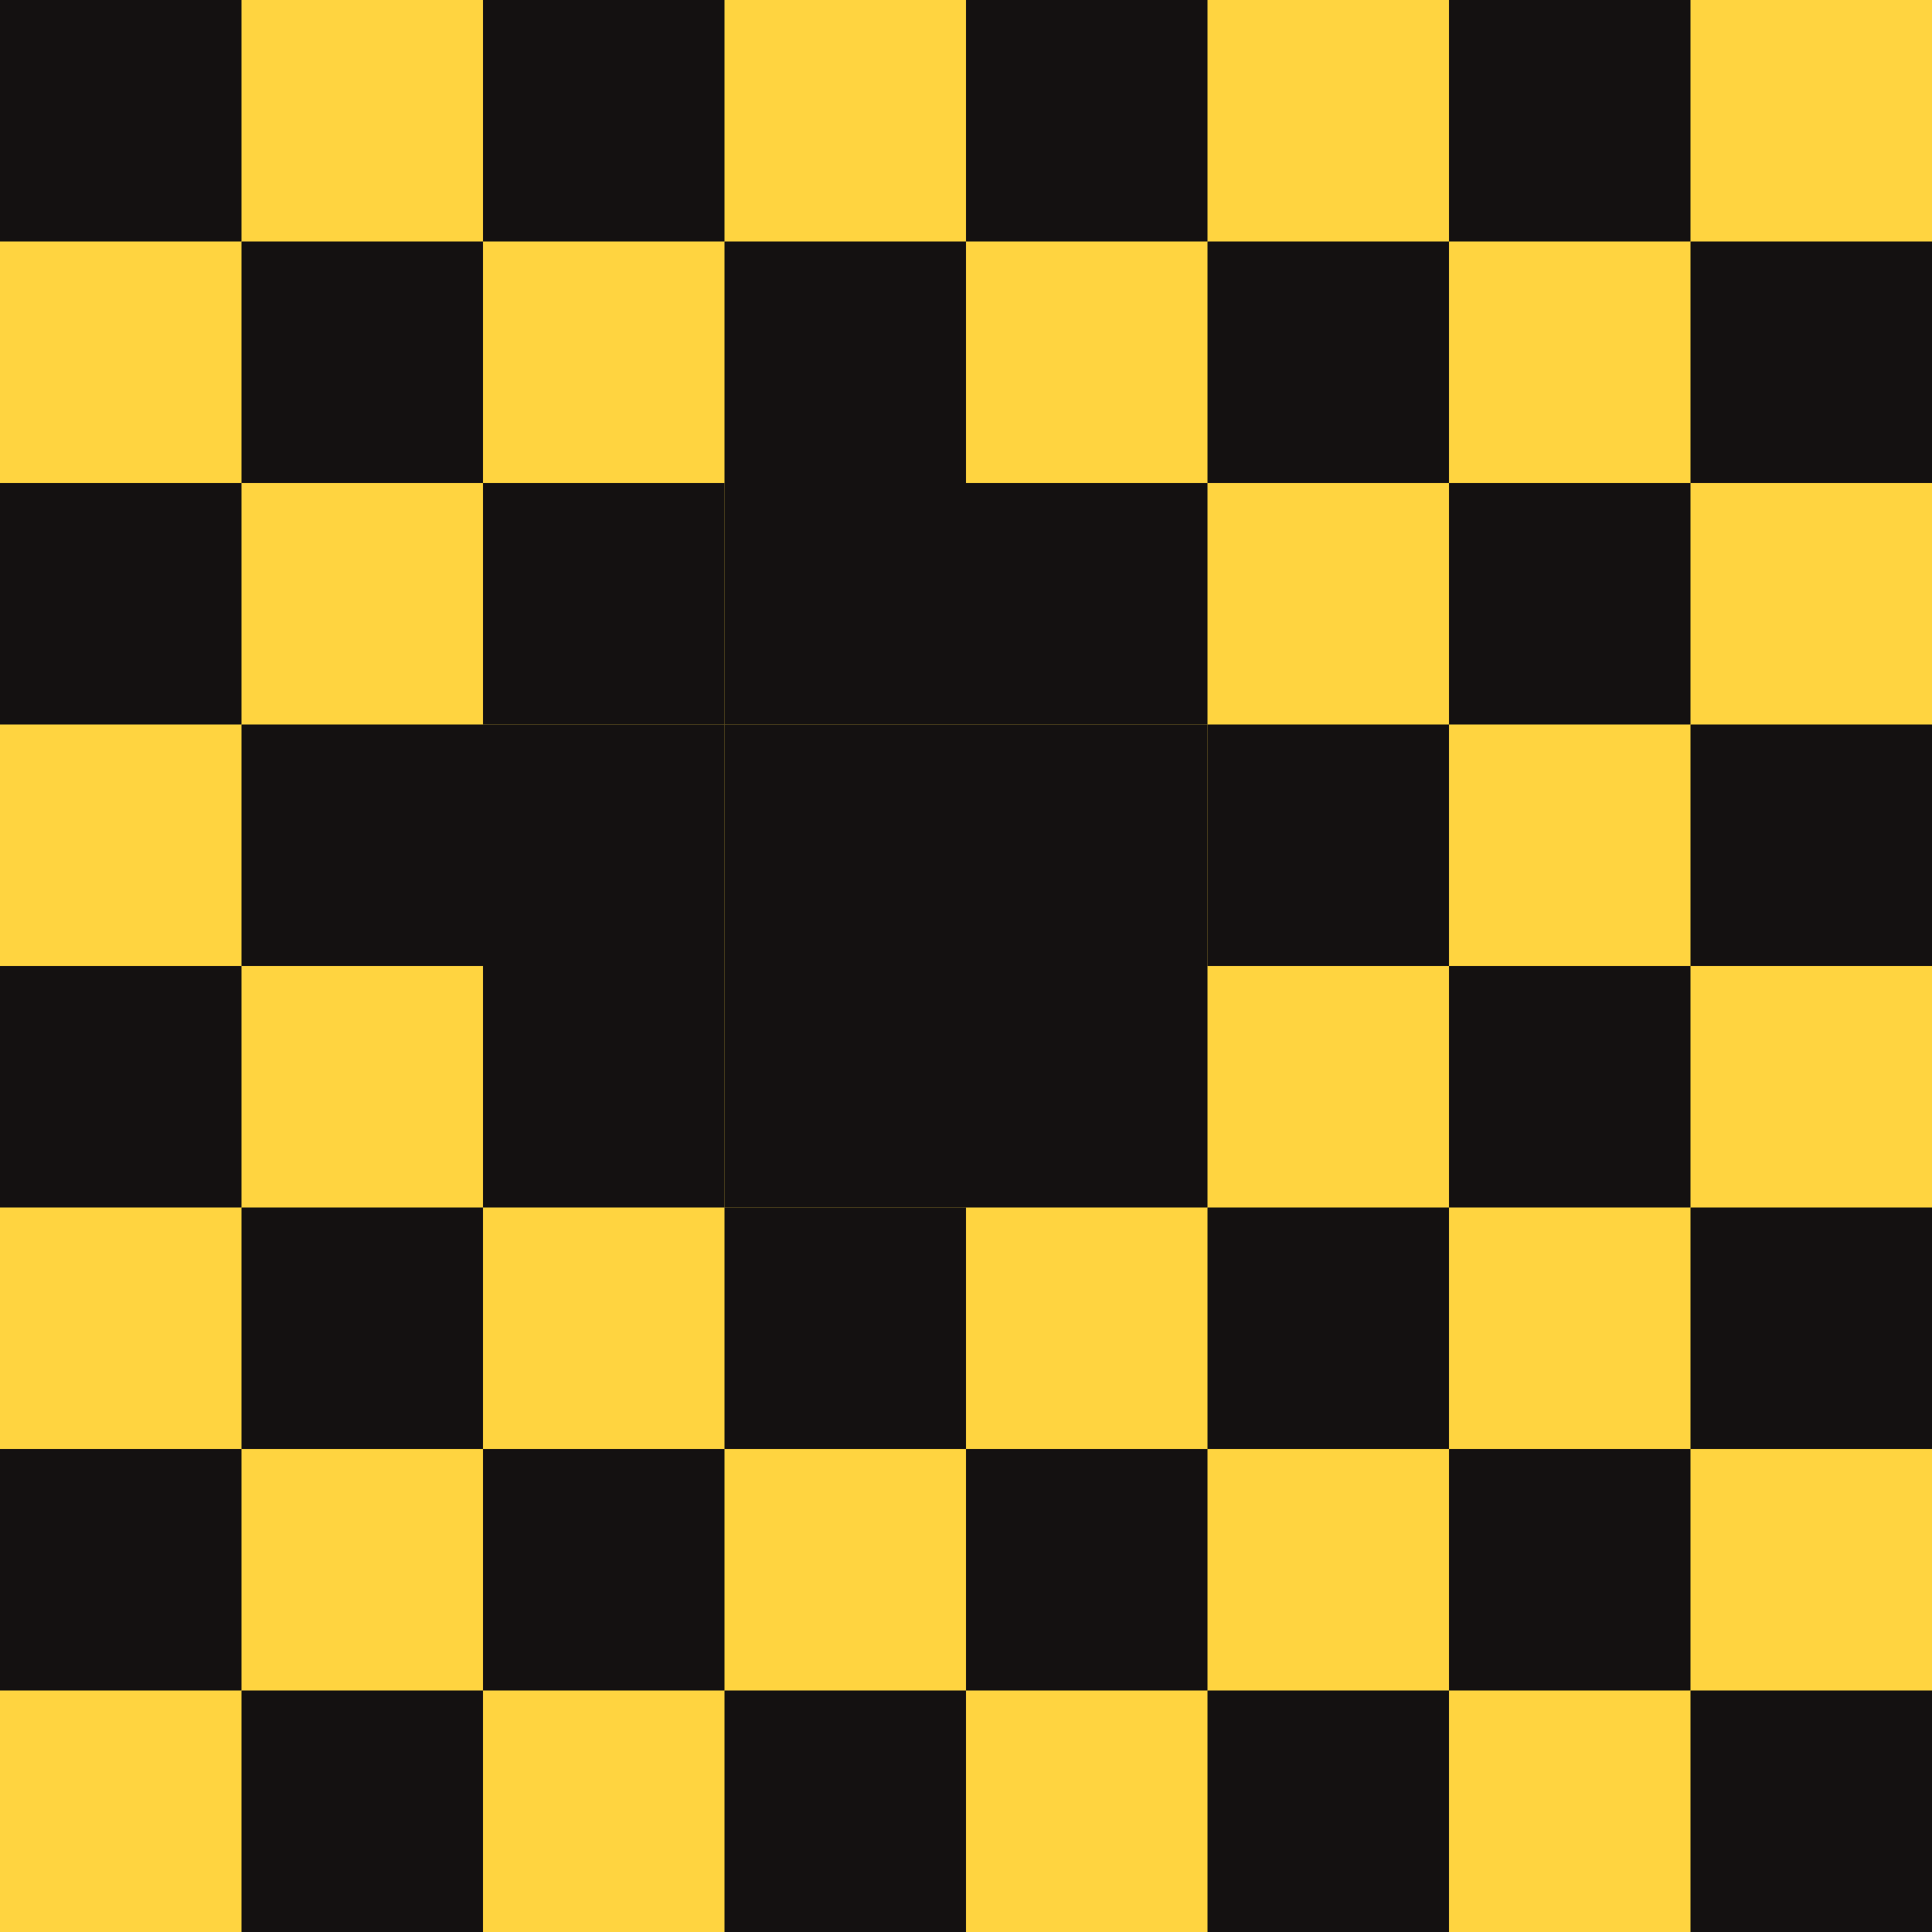
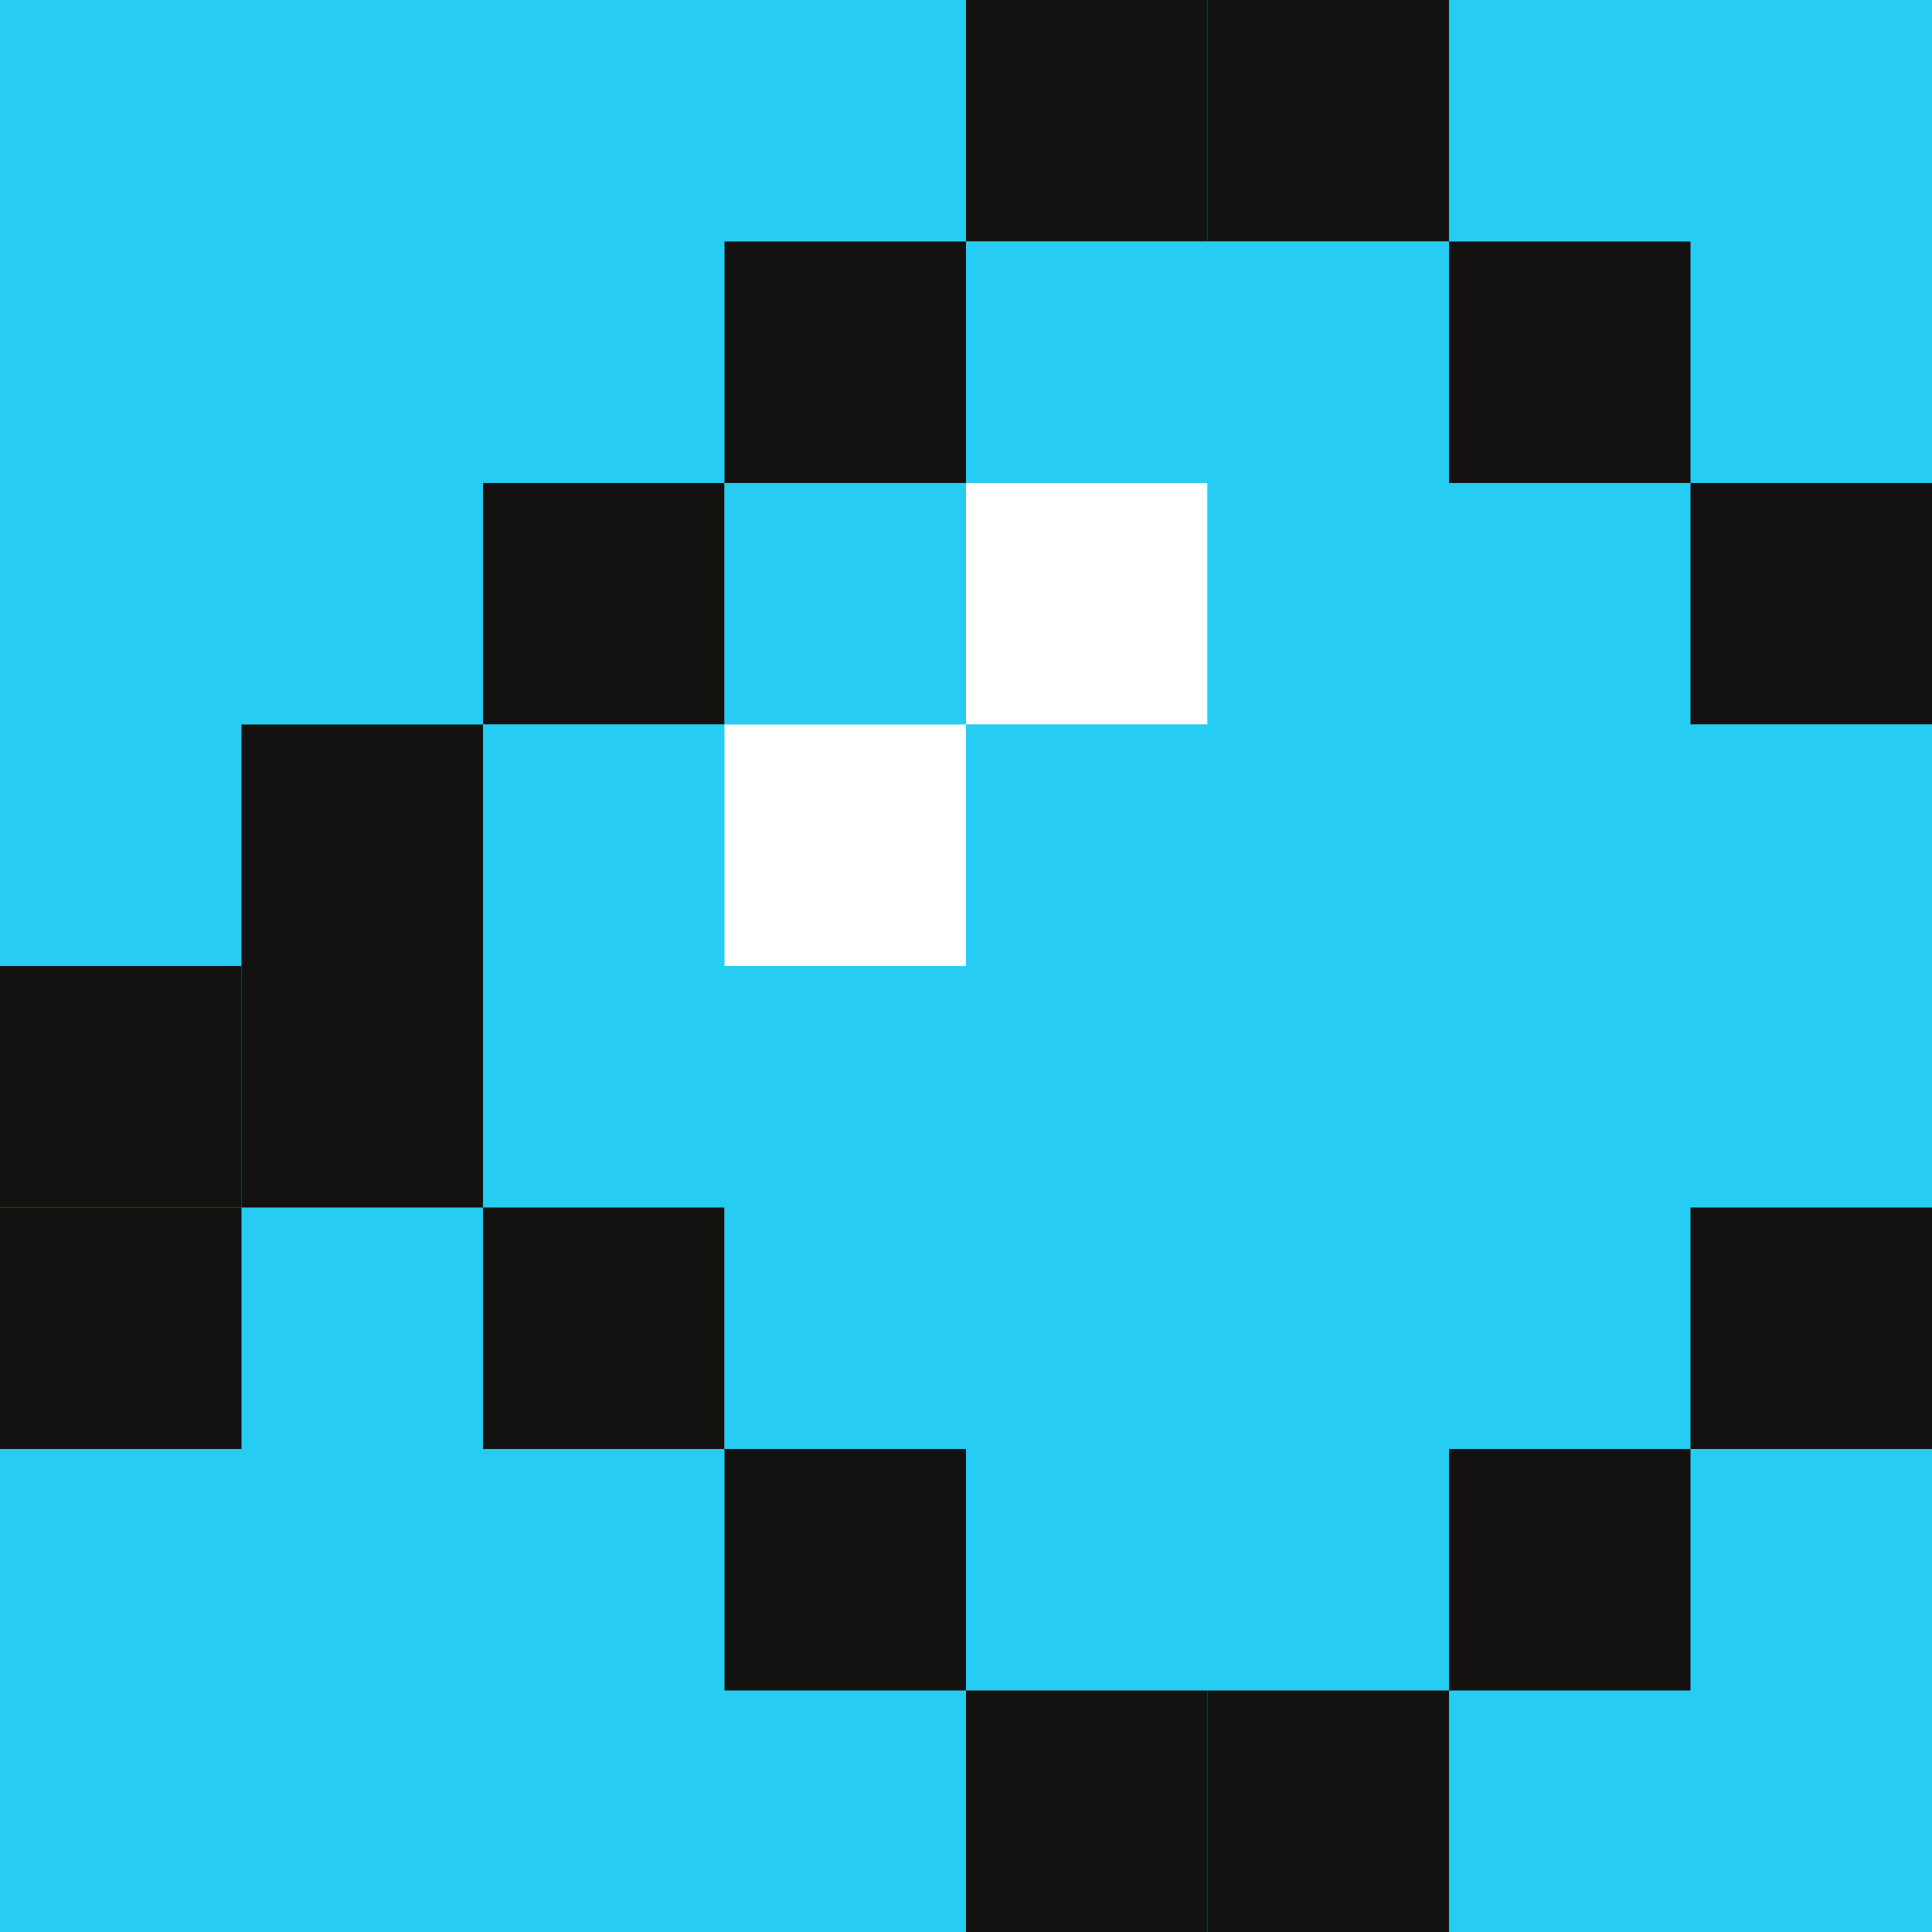
<svg xmlns="http://www.w3.org/2000/svg" viewBox="0 0 24 24" width="44" height="44" style="image-rendering:pixelated">
-   <rect width="24" height="24" fill="#ffd440" />
-   <rect x="0" y="0" width="3" height="3" fill="#141111" />
-   <rect x="6" y="0" width="3" height="3" fill="#141111" />
+   <rect width="24" height="24" fill="#27CCF3" />
+   <rect x="0" y="0" width="3" height="3" fill="#27CCF3" />
  <rect x="12" y="0" width="3" height="3" fill="#141111" />
-   <rect x="18" y="0" width="3" height="3" fill="#141111" />
-   <rect x="3" y="3" width="3" height="3" fill="#141111" />
+   <rect x="15" y="0" width="3" height="3" fill="#141111" />
  <rect x="9" y="3" width="3" height="3" fill="#141111" />
-   <rect x="15" y="3" width="3" height="3" fill="#141111" />
-   <rect x="21" y="3" width="3" height="3" fill="#141111" />
-   <rect x="0" y="6" width="3" height="3" fill="#141111" />
+   <rect x="12" y="3" width="3" height="3" fill="#27CCF3" />
+   <rect x="15" y="3" width="3" height="3" fill="#27CCF3" />
+   <rect x="18" y="3" width="3" height="3" fill="#141111" />
  <rect x="6" y="6" width="3" height="3" fill="#141111" />
-   <rect x="9" y="6" width="3" height="3" fill="#141111" />
-   <rect x="12" y="6" width="3" height="3" fill="#141111" />
-   <rect x="18" y="6" width="3" height="3" fill="#141111" />
+   <rect x="9" y="6" width="3" height="3" fill="#27CCF3" />
+   <rect x="12" y="6" width="3" height="3" fill="#FFFFFF" />
+   <rect x="15" y="6" width="3" height="3" fill="#27CCF3" />
+   <rect x="18" y="6" width="3" height="3" fill="#27CCF3" />
+   <rect x="21" y="6" width="3" height="3" fill="#141111" />
  <rect x="3" y="9" width="3" height="3" fill="#141111" />
-   <rect x="6" y="9" width="3" height="3" fill="#141111" />
-   <rect x="9" y="9" width="3" height="3" fill="#141111" />
-   <rect x="12" y="9" width="3" height="3" fill="#141111" />
-   <rect x="15" y="9" width="3" height="3" fill="#141111" />
-   <rect x="21" y="9" width="3" height="3" fill="#141111" />
+   <rect x="6" y="9" width="3" height="3" fill="#27CCF3" />
+   <rect x="9" y="9" width="3" height="3" fill="#FFFFFF" />
+   <rect x="12" y="9" width="3" height="3" fill="#27CCF3" />
+   <rect x="15" y="9" width="3" height="3" fill="#27CCF3" />
+   <rect x="18" y="9" width="3" height="3" fill="#27CCF3" />
+   <rect x="21" y="9" width="3" height="3" fill="#27CCF3" />
  <rect x="0" y="12" width="3" height="3" fill="#141111" />
-   <rect x="6" y="12" width="3" height="3" fill="#141111" />
-   <rect x="9" y="12" width="3" height="3" fill="#141111" />
-   <rect x="12" y="12" width="3" height="3" fill="#141111" />
-   <rect x="18" y="12" width="3" height="3" fill="#141111" />
-   <rect x="3" y="15" width="3" height="3" fill="#141111" />
-   <rect x="9" y="15" width="3" height="3" fill="#141111" />
-   <rect x="15" y="15" width="3" height="3" fill="#141111" />
+   <rect x="3" y="12" width="3" height="3" fill="#141111" />
+   <rect x="6" y="12" width="3" height="3" fill="#27CCF3" />
+   <rect x="9" y="12" width="3" height="3" fill="#27CCF3" />
+   <rect x="12" y="12" width="3" height="3" fill="#27CCF3" />
+   <rect x="15" y="12" width="3" height="3" fill="#27CCF3" />
+   <rect x="18" y="12" width="3" height="3" fill="#27CCF3" />
+   <rect x="21" y="12" width="3" height="3" fill="#27CCF3" />
+   <rect x="0" y="15" width="3" height="3" fill="#141111" />
+   <rect x="6" y="15" width="3" height="3" fill="#141111" />
+   <rect x="9" y="15" width="3" height="3" fill="#27CCF3" />
+   <rect x="12" y="15" width="3" height="3" fill="#27CCF3" />
+   <rect x="15" y="15" width="3" height="3" fill="#27CCF3" />
+   <rect x="18" y="15" width="3" height="3" fill="#27CCF3" />
  <rect x="21" y="15" width="3" height="3" fill="#141111" />
-   <rect x="0" y="18" width="3" height="3" fill="#141111" />
-   <rect x="6" y="18" width="3" height="3" fill="#141111" />
-   <rect x="12" y="18" width="3" height="3" fill="#141111" />
+   <rect x="9" y="18" width="3" height="3" fill="#141111" />
+   <rect x="12" y="18" width="3" height="3" fill="#27CCF3" />
+   <rect x="15" y="18" width="3" height="3" fill="#27CCF3" />
  <rect x="18" y="18" width="3" height="3" fill="#141111" />
-   <rect x="3" y="21" width="3" height="3" fill="#141111" />
-   <rect x="9" y="21" width="3" height="3" fill="#141111" />
+   <rect x="12" y="21" width="3" height="3" fill="#141111" />
  <rect x="15" y="21" width="3" height="3" fill="#141111" />
-   <rect x="21" y="21" width="3" height="3" fill="#141111" />
</svg>
